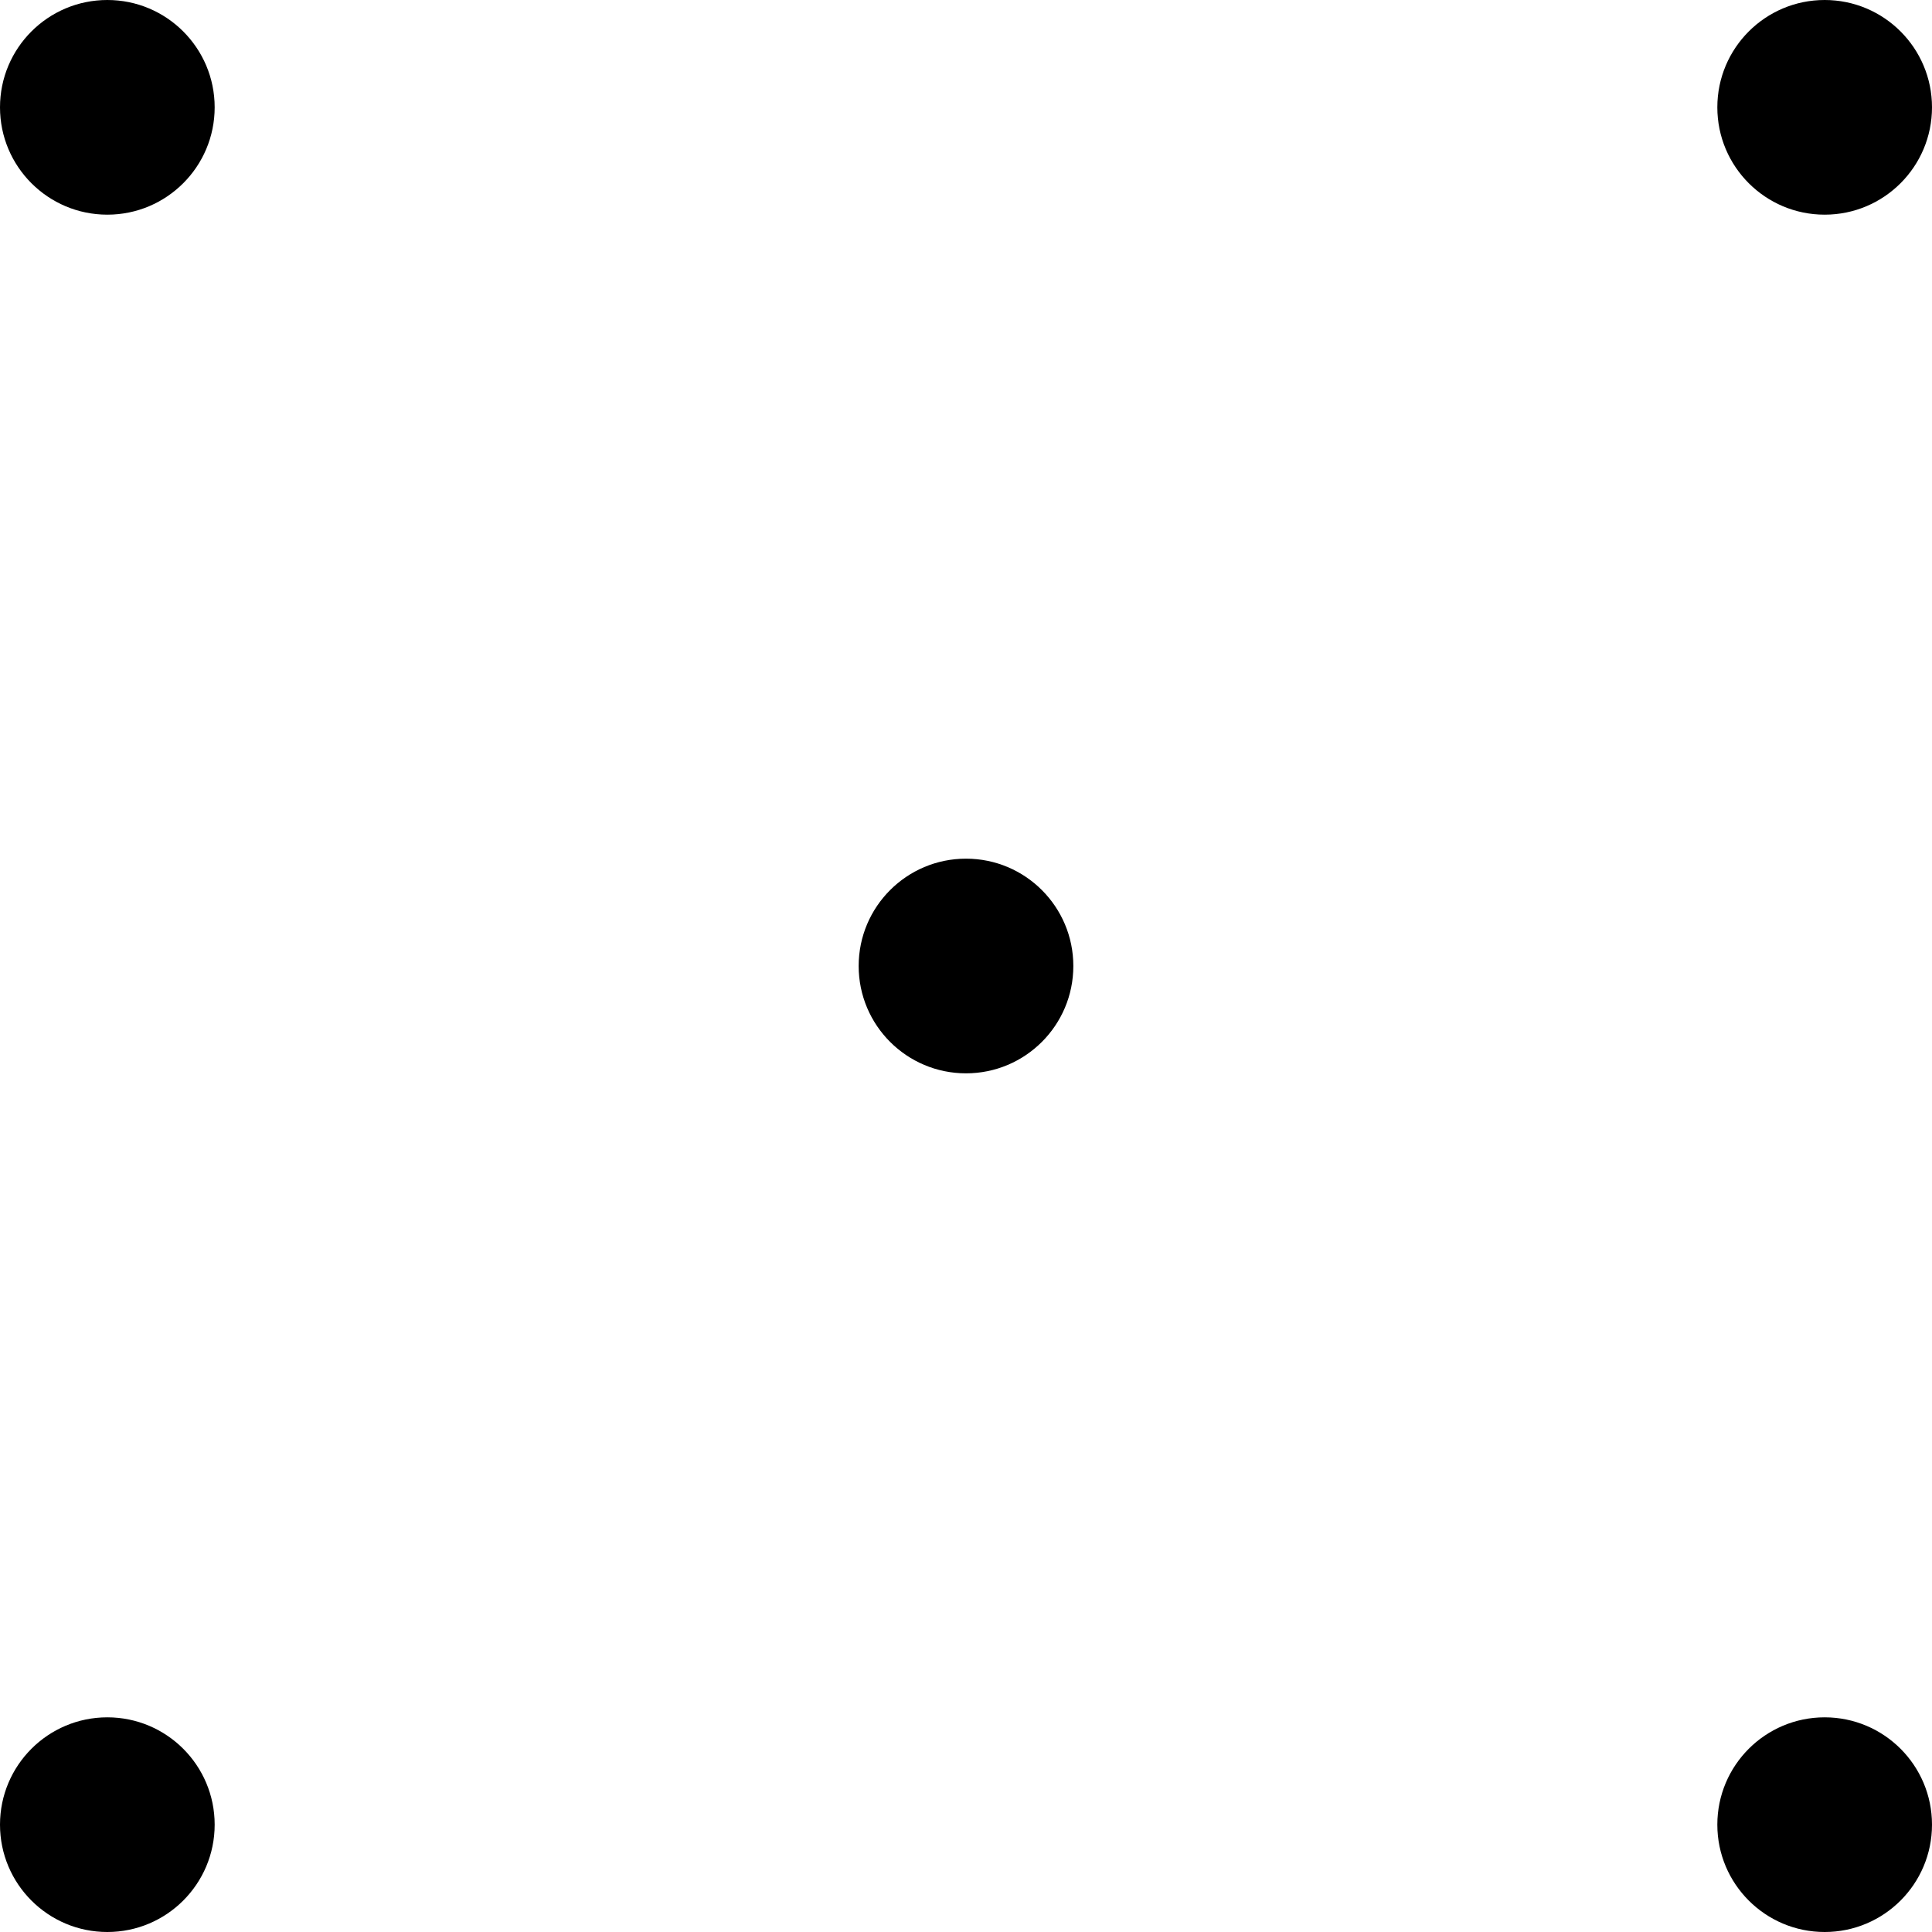
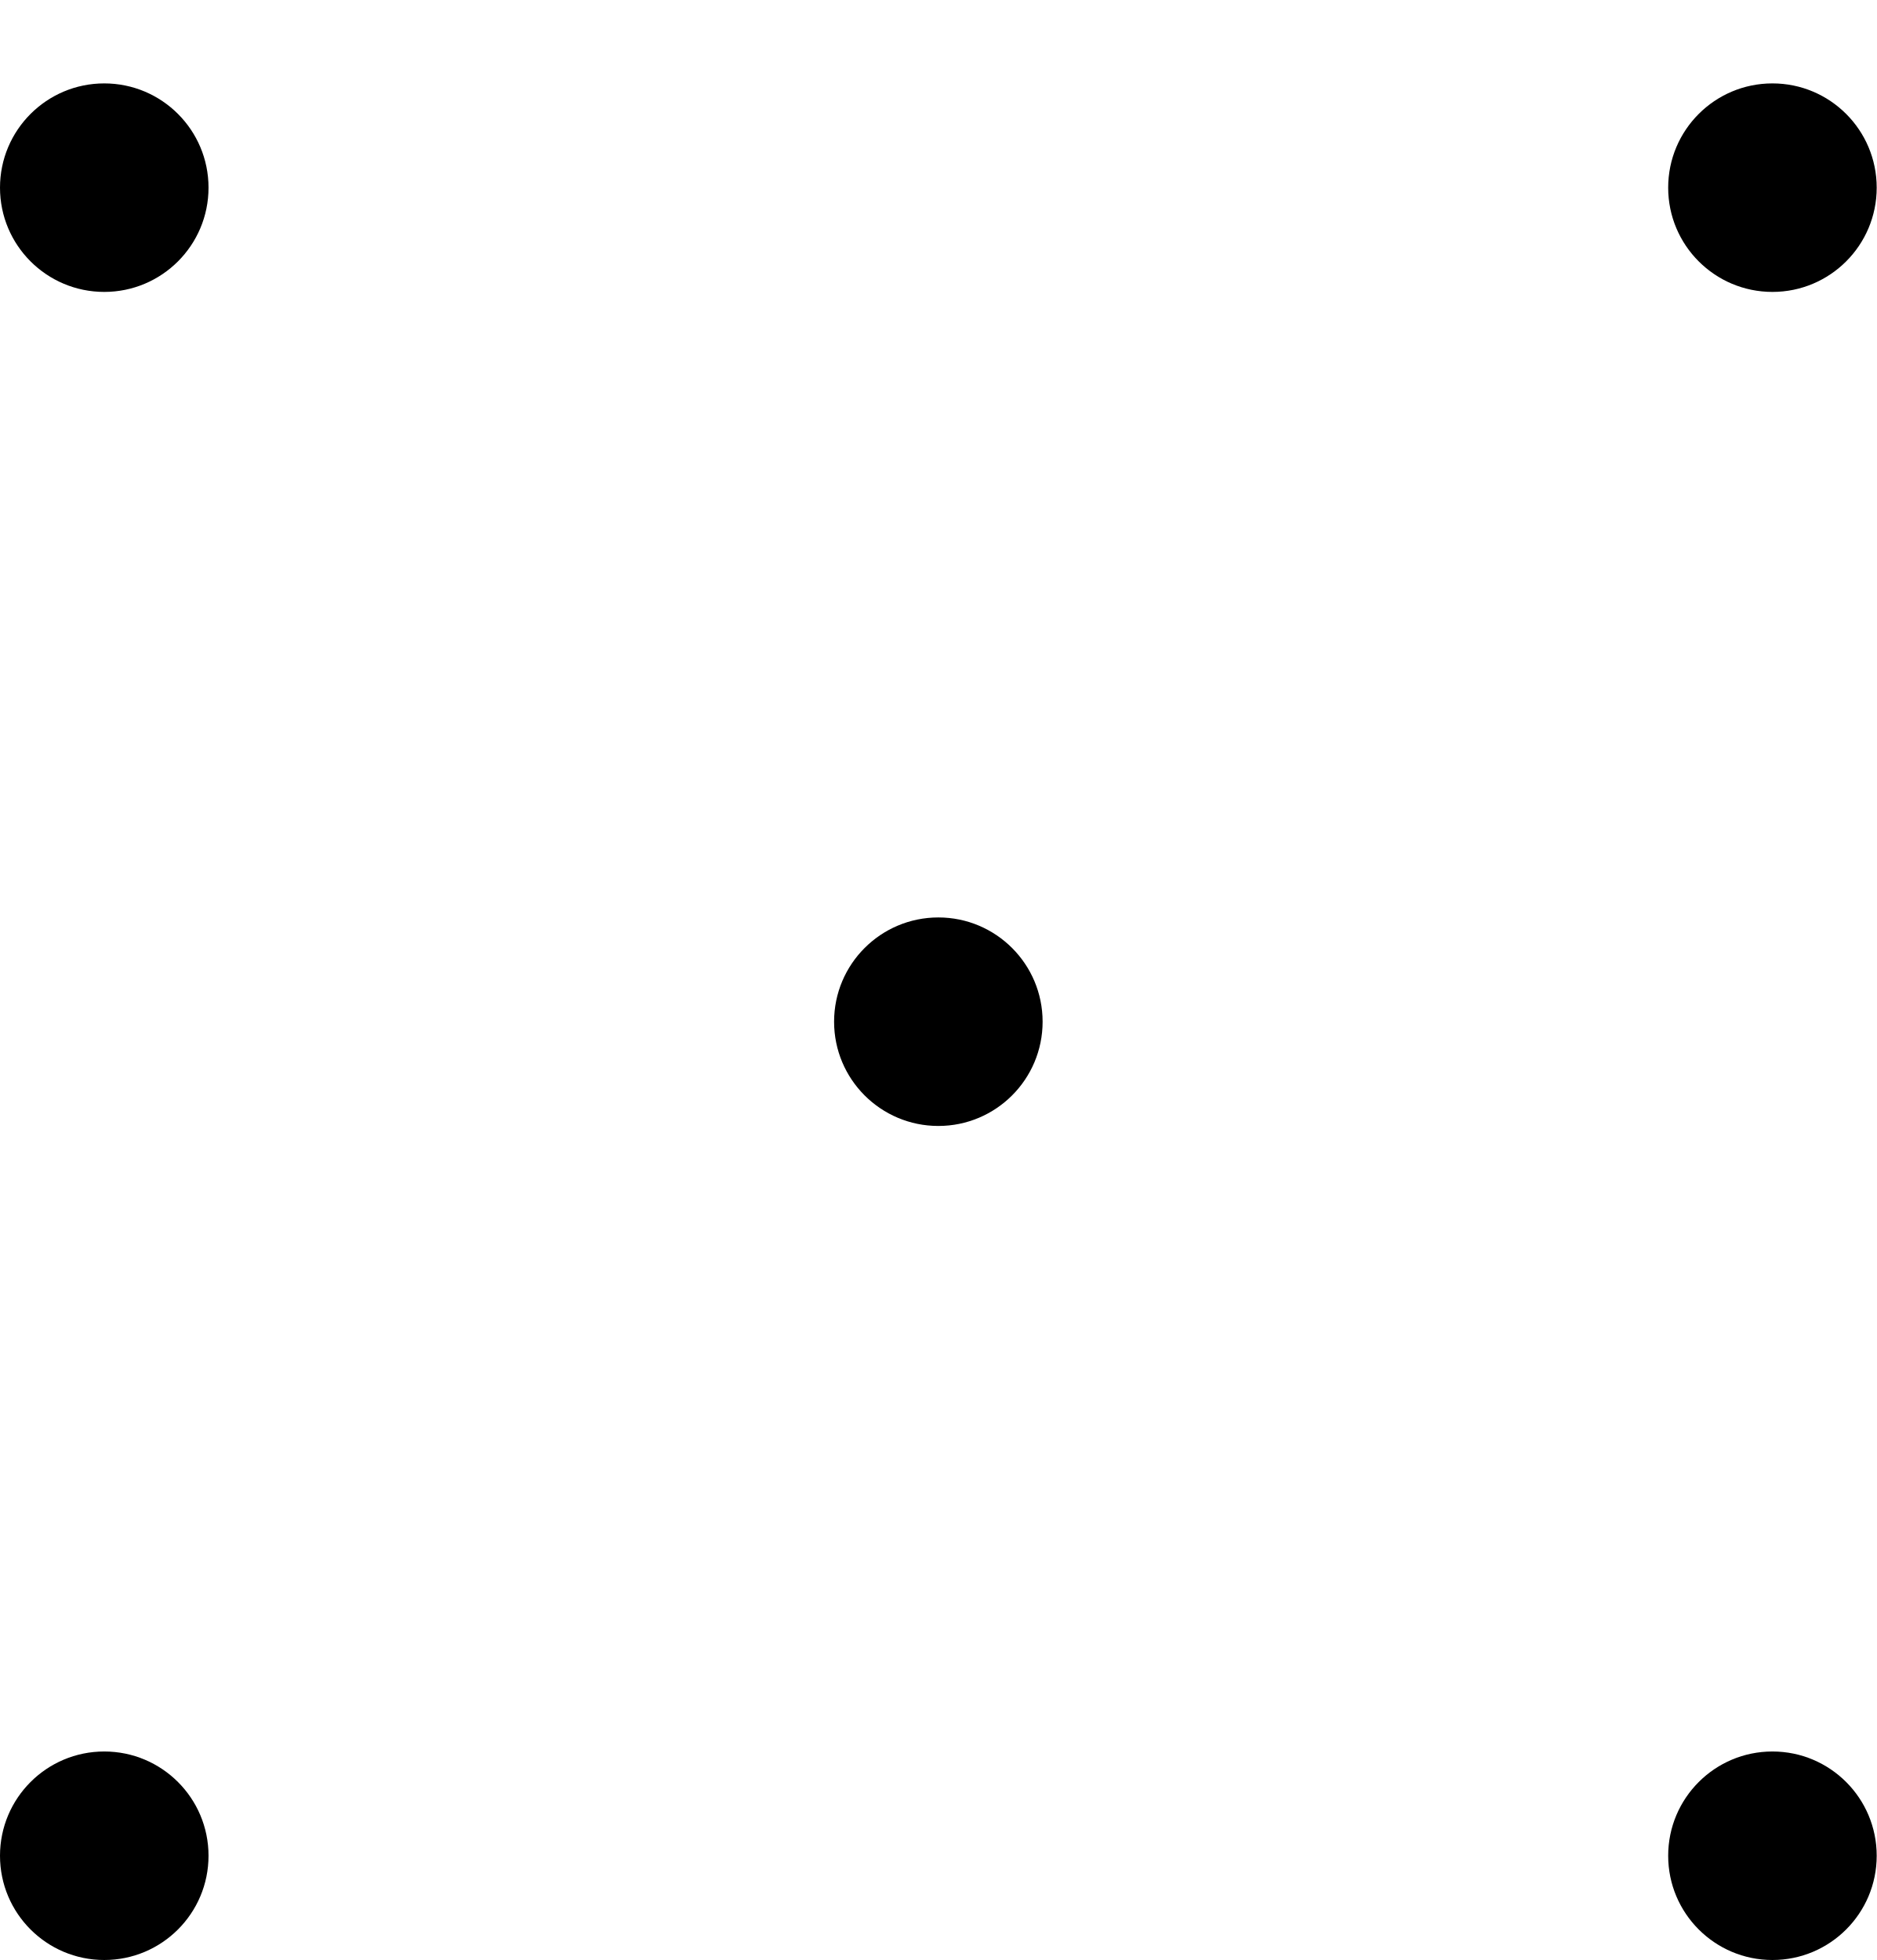
- <svg xmlns="http://www.w3.org/2000/svg" id="ofi_blog_24f_Programmieren_1_Turtlegrafik_intro__Stift_und_Punkte_svg" width="90" height="90" viewBox="245,165,90,90">
+ <svg xmlns="http://www.w3.org/2000/svg" id="ofi_blog_Programmieren_1_Turtlegrafik_intro__Stift_und_Punkte_svg" width="90" height="94" viewBox="245,161,90,94">
  <g transform="translate(250 250)">
    <line x1="0" y1="0" x2="0" y2="0" style="stroke: black; stroke-width: 1;" />
    <circle cx="0" cy="0" r="5" fill="black" style="" />
    <line x1="0" y1="0" x2="40" y2="0" opacity="0" style="stroke: black; stroke-width: 1;" />
    <line x1="40" y1="0" x2="40" y2="0" opacity="0" style="stroke: black; stroke-width: 1;" />
    <circle cx="40" cy="-40" r="5" fill="black" style="" />
    <line x1="40" y1="-40" x2="40" y2="-40" opacity="0" style="stroke: black; stroke-width: 1;" />
    <line x1="40" y1="0" x2="80" y2="0" opacity="0" style="stroke: black; stroke-width: 1;" />
    <circle cx="80" cy="0" r="5" fill="black" style="" />
    <line x1="80" y1="0" x2="80" y2="0" opacity="0" style="stroke: black; stroke-width: 1;" />
    <circle cx="80" cy="-80" r="5" fill="black" style="" />
    <line x1="80" y1="-80" x2="0" y2="-80" opacity="0" style="stroke: black; stroke-width: 1;" />
    <circle cx="0" cy="-80" r="5" fill="black" style="" />
-     <line x1="0" y1="-80" x2="-1.4695761589768237e-14" y2="-80" opacity="0" style="stroke: black; stroke-width: 1;" />
+     <line x1="0" y1="-80" x2="0" y2="-80" opacity="0" style="stroke: black; stroke-width: 1;" />
  </g>
  <g transform="translate(250 250)">
-     <polygon points="0,0 ,-5,-9 ,0,-7 ,5,-9 " stroke="black" fill="black" stroke-width="1" opacity="1" transform="translate(-1.4695761589768237e-14,-1.4210854715202004e-14) rotate(-360,0,0)" />
+     <polygon points="0,0 ,-5,-9 ,0,-7 ,5,-9 " stroke="black" fill="black" stroke-width="1" opacity="0" transform="translate(0.0,-80) rotate(-360,0,0)" />
  </g>
</svg>
